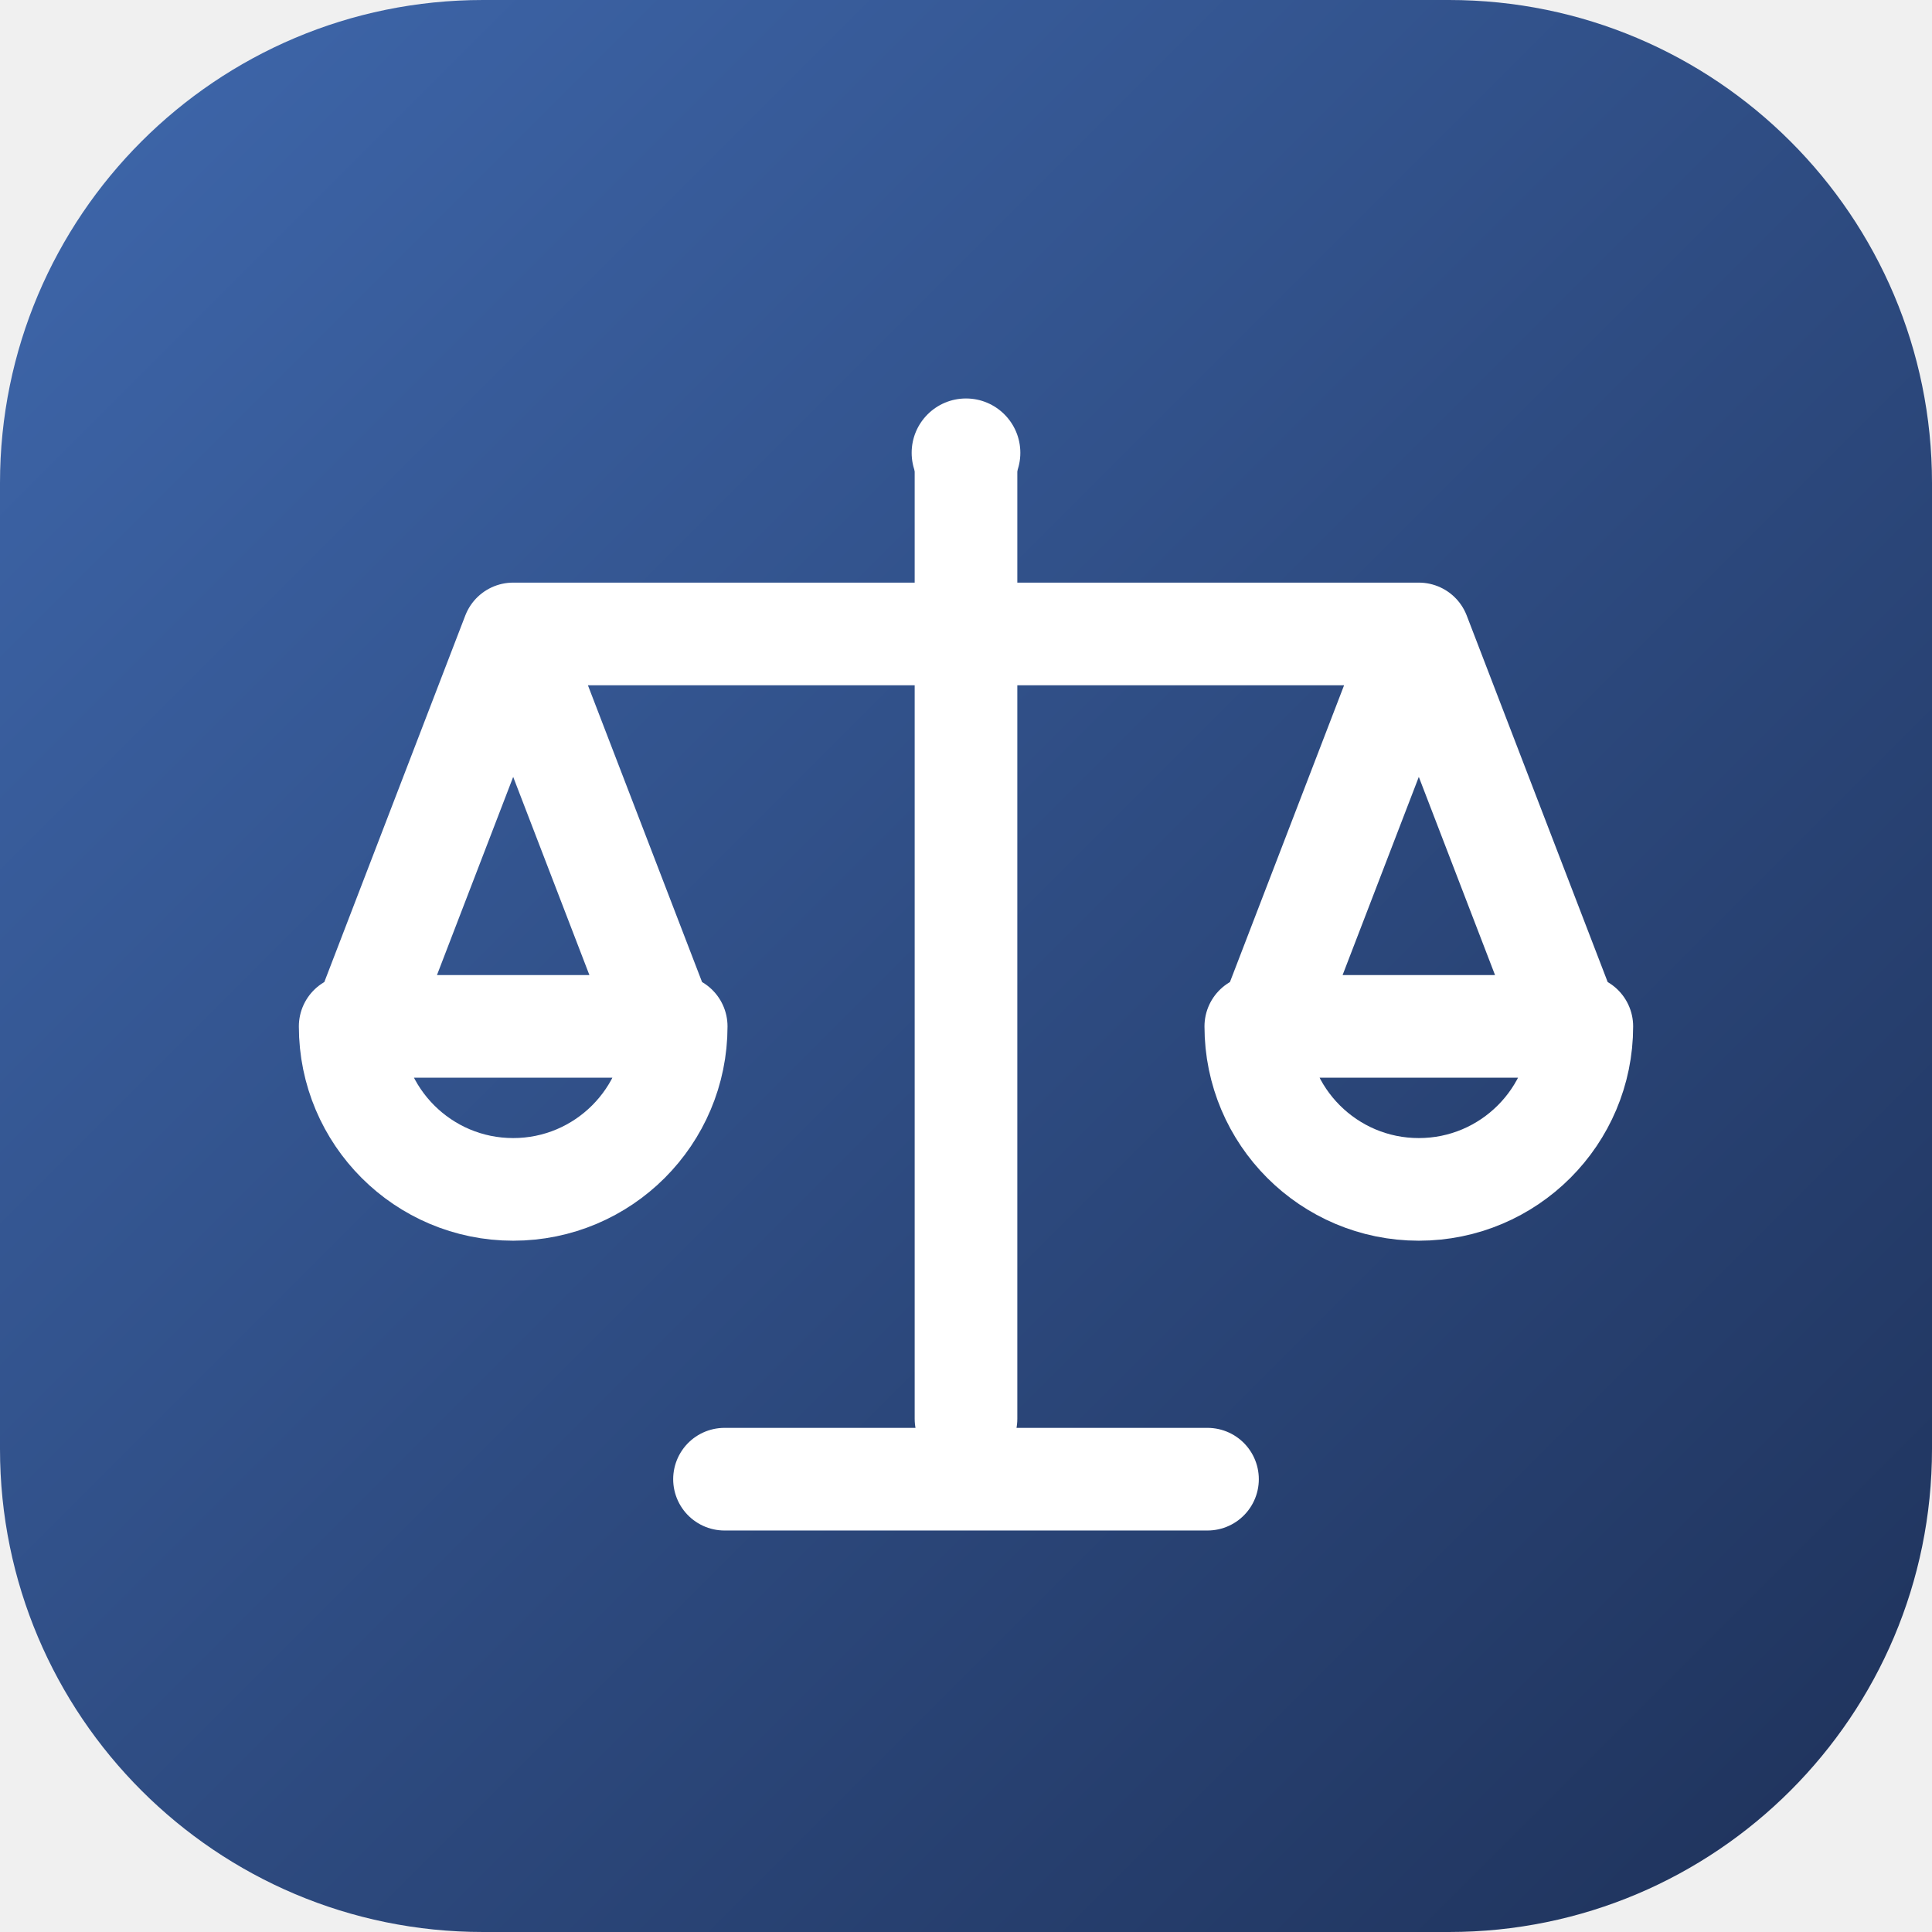
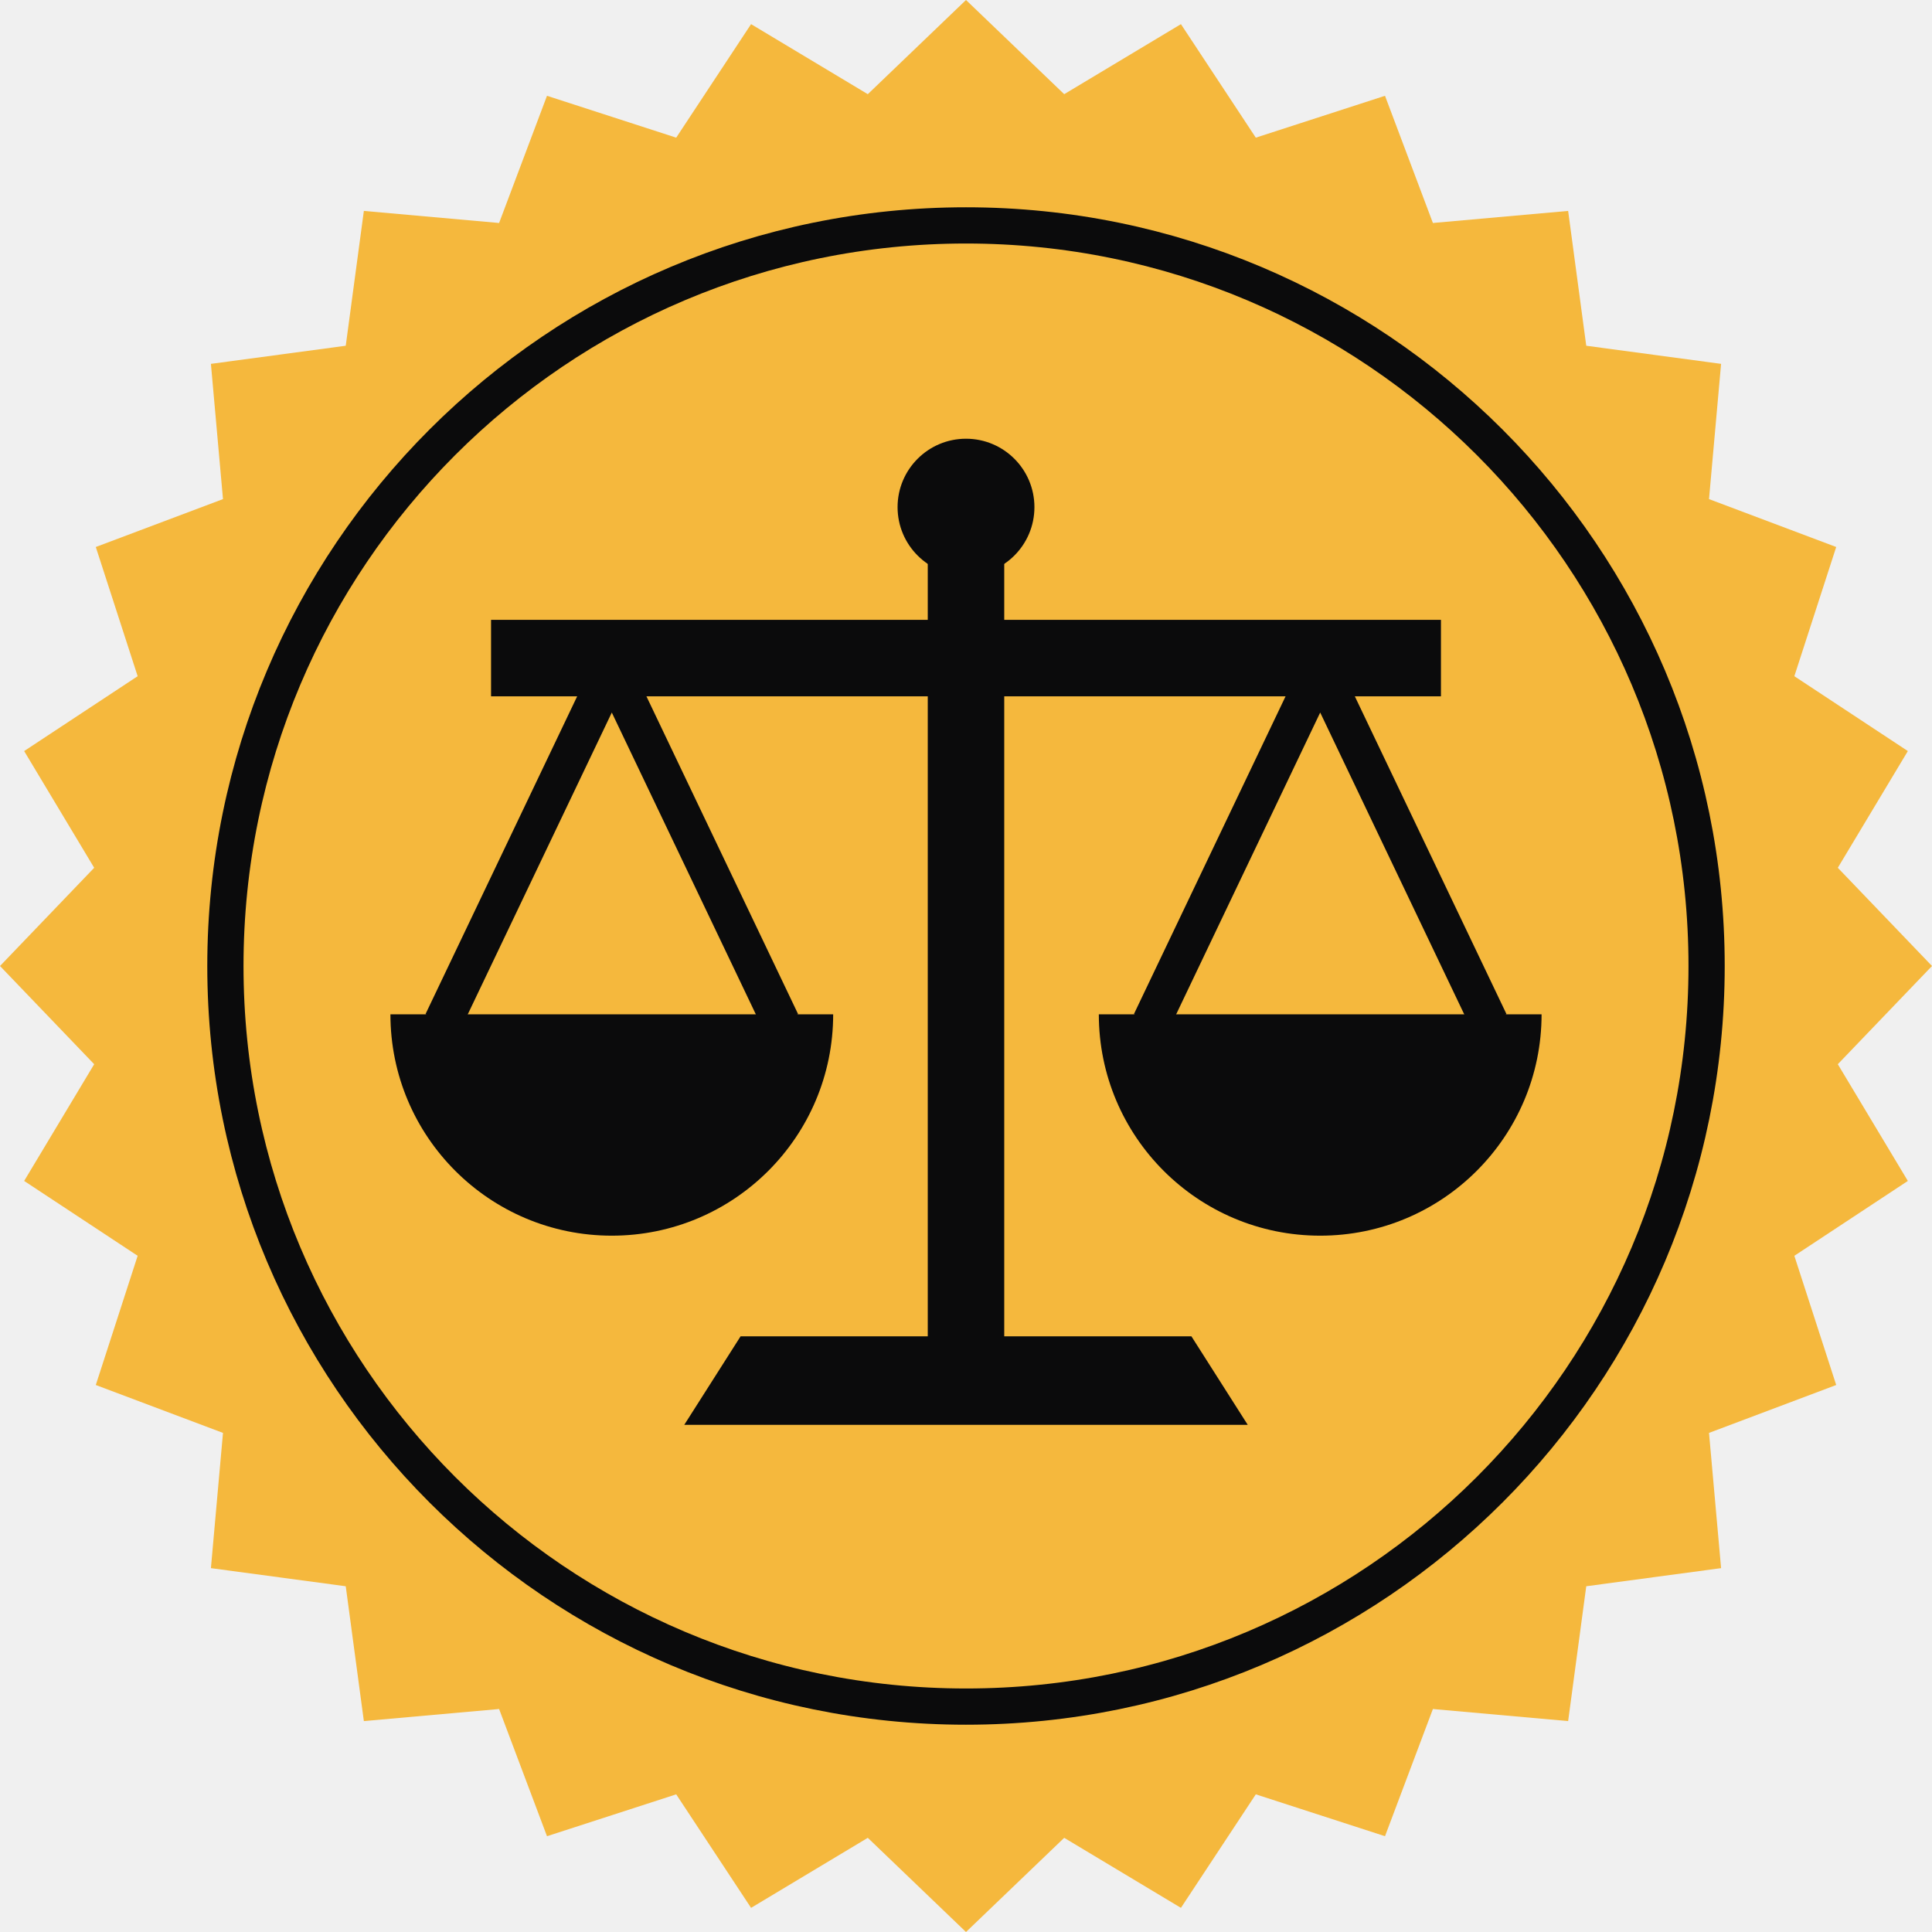
- <svg xmlns="http://www.w3.org/2000/svg" viewBox="0 0 32 32">
-   <defs>
-     <linearGradient id="g" x1="0" y1="0" x2="1" y2="1">
-       <stop offset="0" stop-color="#3f68ad" />
-       <stop offset="1" stop-color="#1e3159" />
-     </linearGradient>
-   </defs>
-   <rect width="32" height="32" rx="8" fill="url(#g)" />
-   <g transform="translate(4 4)" fill="none" stroke="#fff" stroke-width="1.7" stroke-linecap="round" stroke-linejoin="round">
-     <path d="M12 3.5v16M8 20.5h8M4.5 6.5h15M4.5 6.5 2 13M4.5 6.5 7 13M1.8 13a2.7 2.7 0 0 0 5.4 0ZM19.5 6.5 17 13M19.5 6.5 22 13M16.8 13a2.7 2.7 0 0 0 5.4 0Z" />
-     <circle cx="12" cy="3.5" r="0.9" fill="#fff" stroke="none" />
-   </g>
+ <svg xmlns="http://www.w3.org/2000/svg" viewBox="0 0 48 48">
+   <path d="M24.00 0.00L26.44 2.34L29.34 0.60L31.20 3.42L34.41 2.38L35.60 5.54L38.96 5.24L39.41 8.59L42.76 9.04L42.46 12.40L45.62 13.59L44.58 16.80L47.40 18.66L45.66 21.56L48.00 24.00L45.66 26.44L47.40 29.34L44.58 31.20L45.62 34.41L42.46 35.60L42.76 38.96L39.41 39.41L38.96 42.76L35.60 42.46L34.41 45.62L31.20 44.58L29.34 47.40L26.44 45.66L24.00 48.00L21.56 45.66L18.66 47.40L16.80 44.58L13.59 45.62L12.40 42.46L9.04 42.76L8.59 39.41L5.24 38.96L5.54 35.60L2.38 34.41L3.42 31.20L0.60 29.34L2.34 26.44L0.00 24.00L2.34 21.56L0.60 18.66L3.42 16.80L2.38 13.59L5.54 12.40L5.24 9.04L8.59 8.59L9.04 5.24L12.40 5.54L13.59 2.38L16.80 3.42L18.66 0.60L21.56 2.34Z" fill="#f5b83d" />
+   <circle cx="24" cy="24" r="18.4" fill="none" stroke="#0b0b0c" stroke-width="0.9" />
+   <circle cx="24" cy="12.6" r="1.7" fill="#0b0b0c" />
+   <rect x="23.05" y="13" width="1.9" height="20.5" fill="#0b0b0c" />
+   <rect x="12.2" y="15.4" width="23.6" height="1.9" fill="#0b0b0c" />
+   <path d="M15.2 16.6 11 25.4M15.2 16.6l4.2 8.8M32.8 16.6 28.6 25.4M32.8 16.6l4.2 8.8" fill="none" stroke="#0b0b0c" stroke-width="0.95" />
+   <path d="M9.7 25.2h11a5.5 5.5 0 0 1-11 0ZM27.3 25.2h11a5.5 5.5 0 0 1-11 0Z" fill="#0b0b0c" />
+   <path d="M18.4 33.2h11.2l1.4 2.2H17Z" fill="#0b0b0c" />
</svg>
